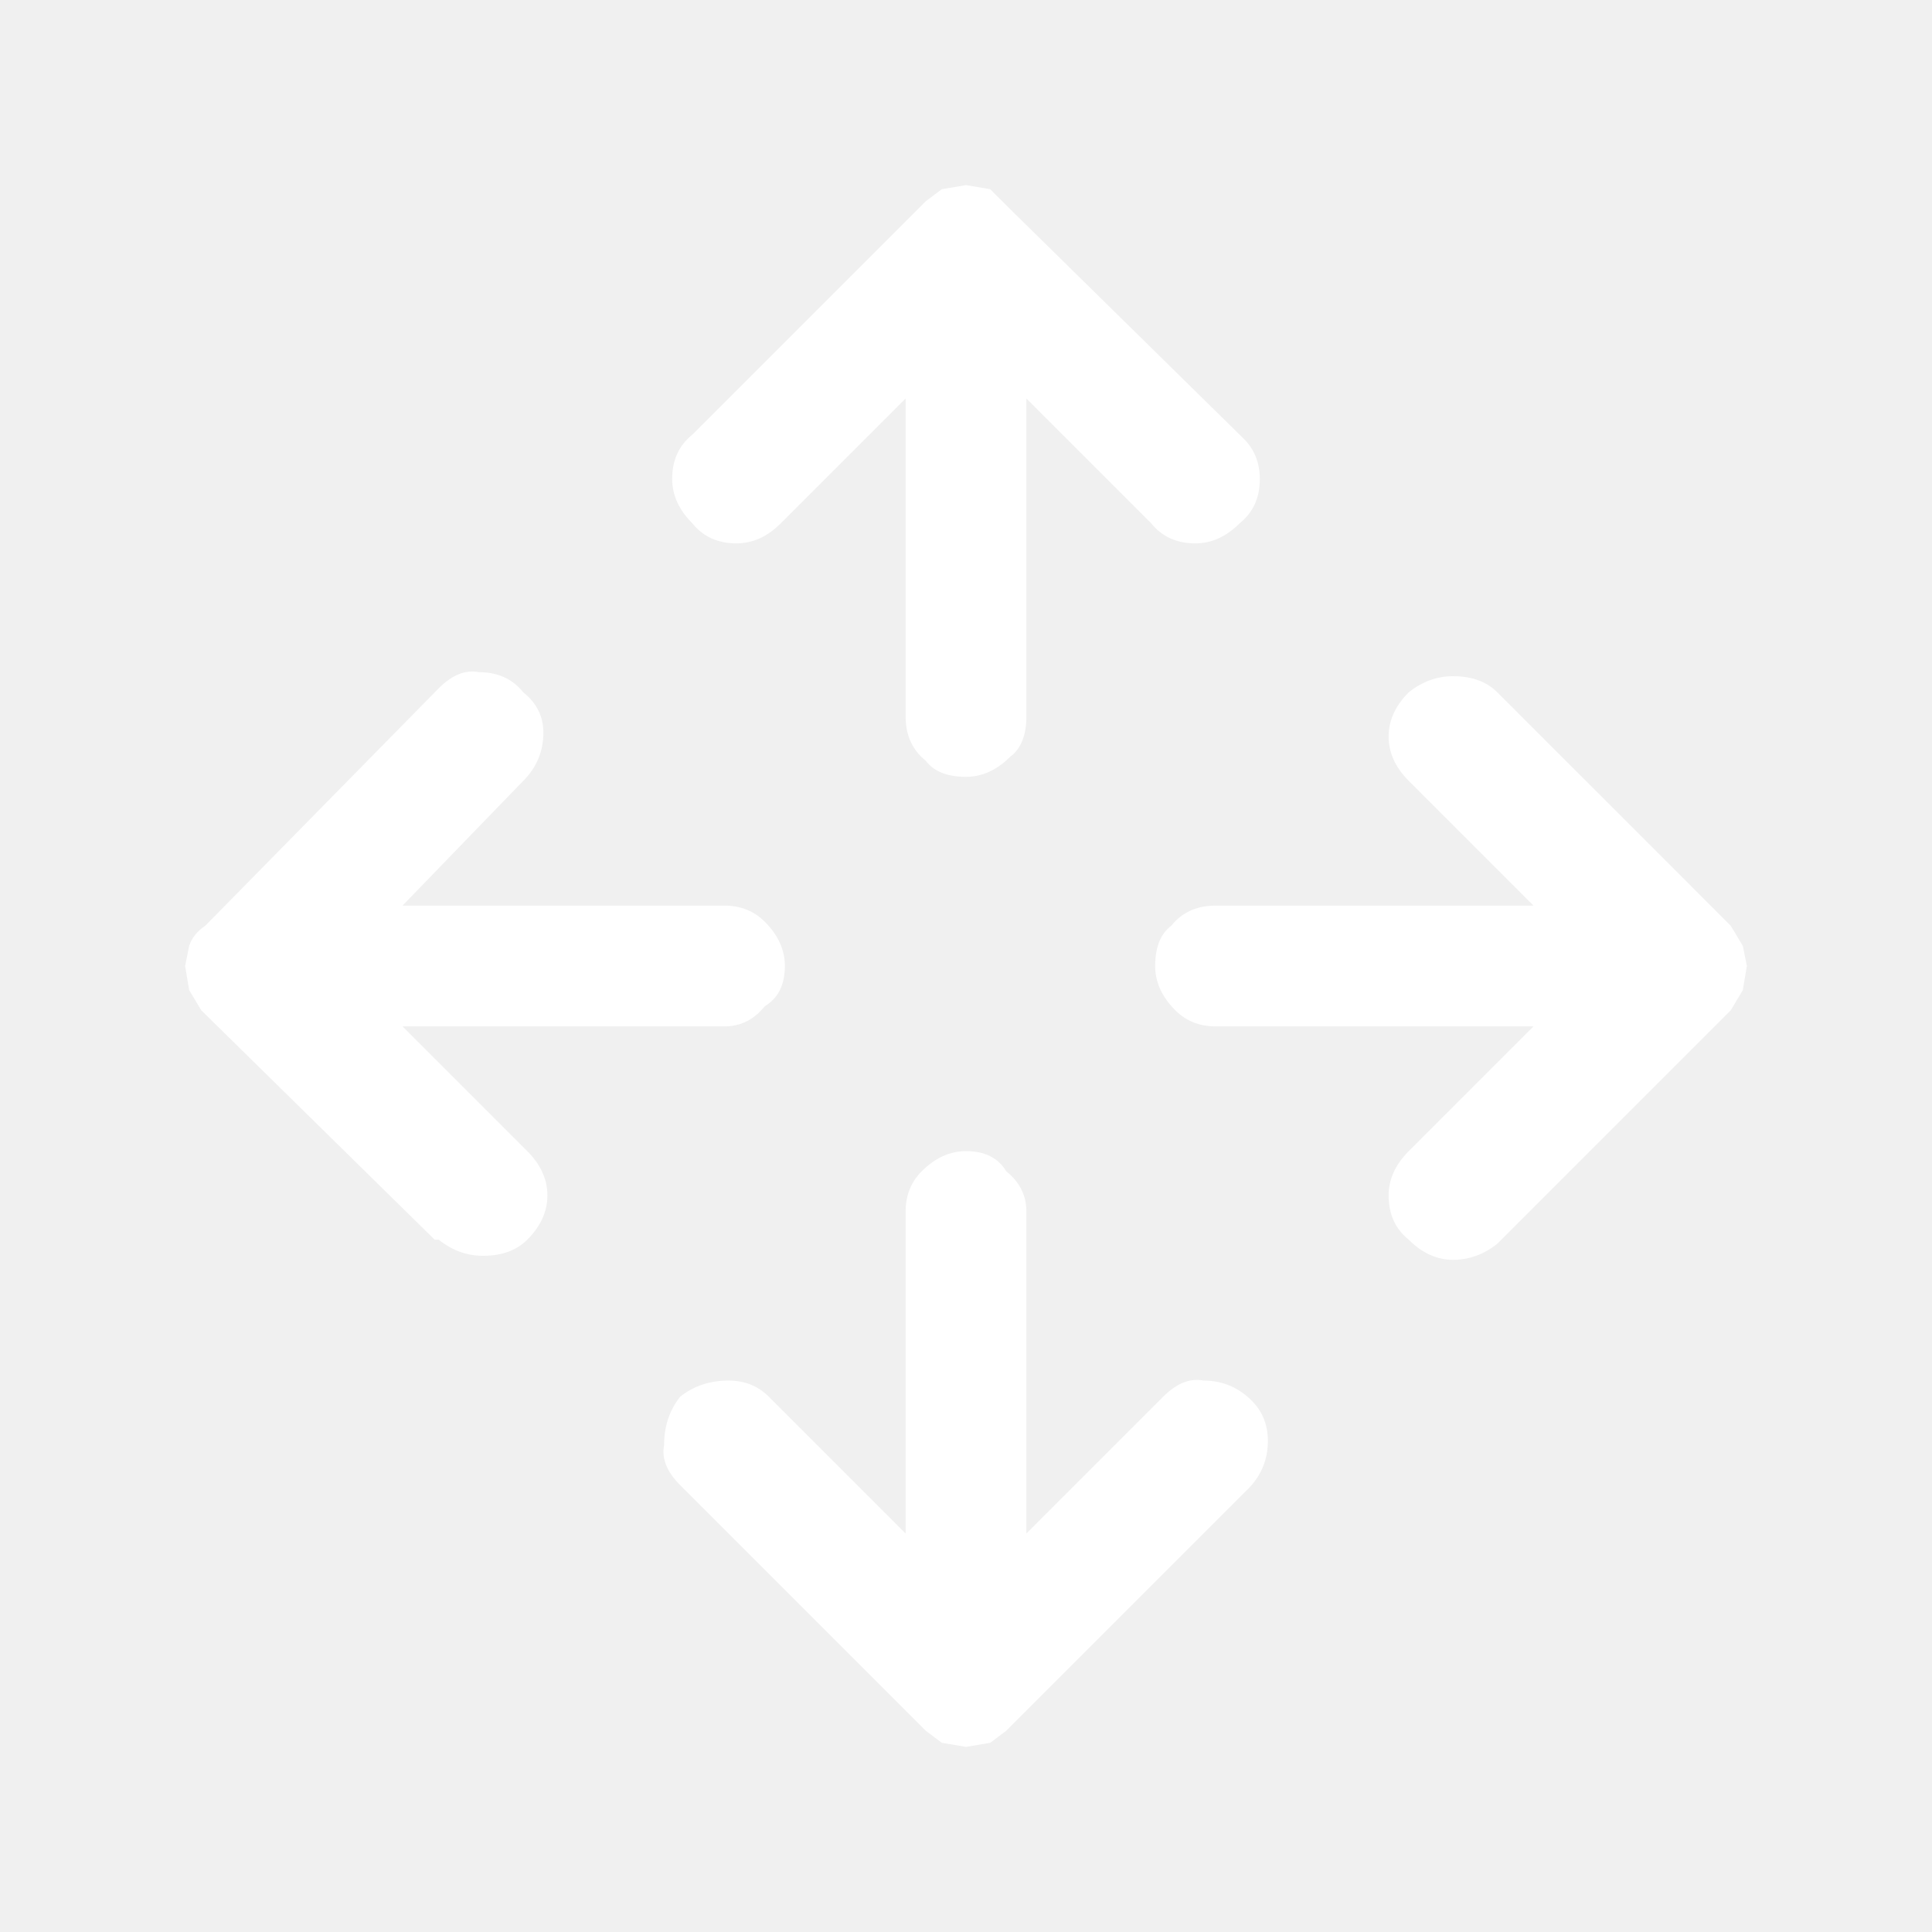
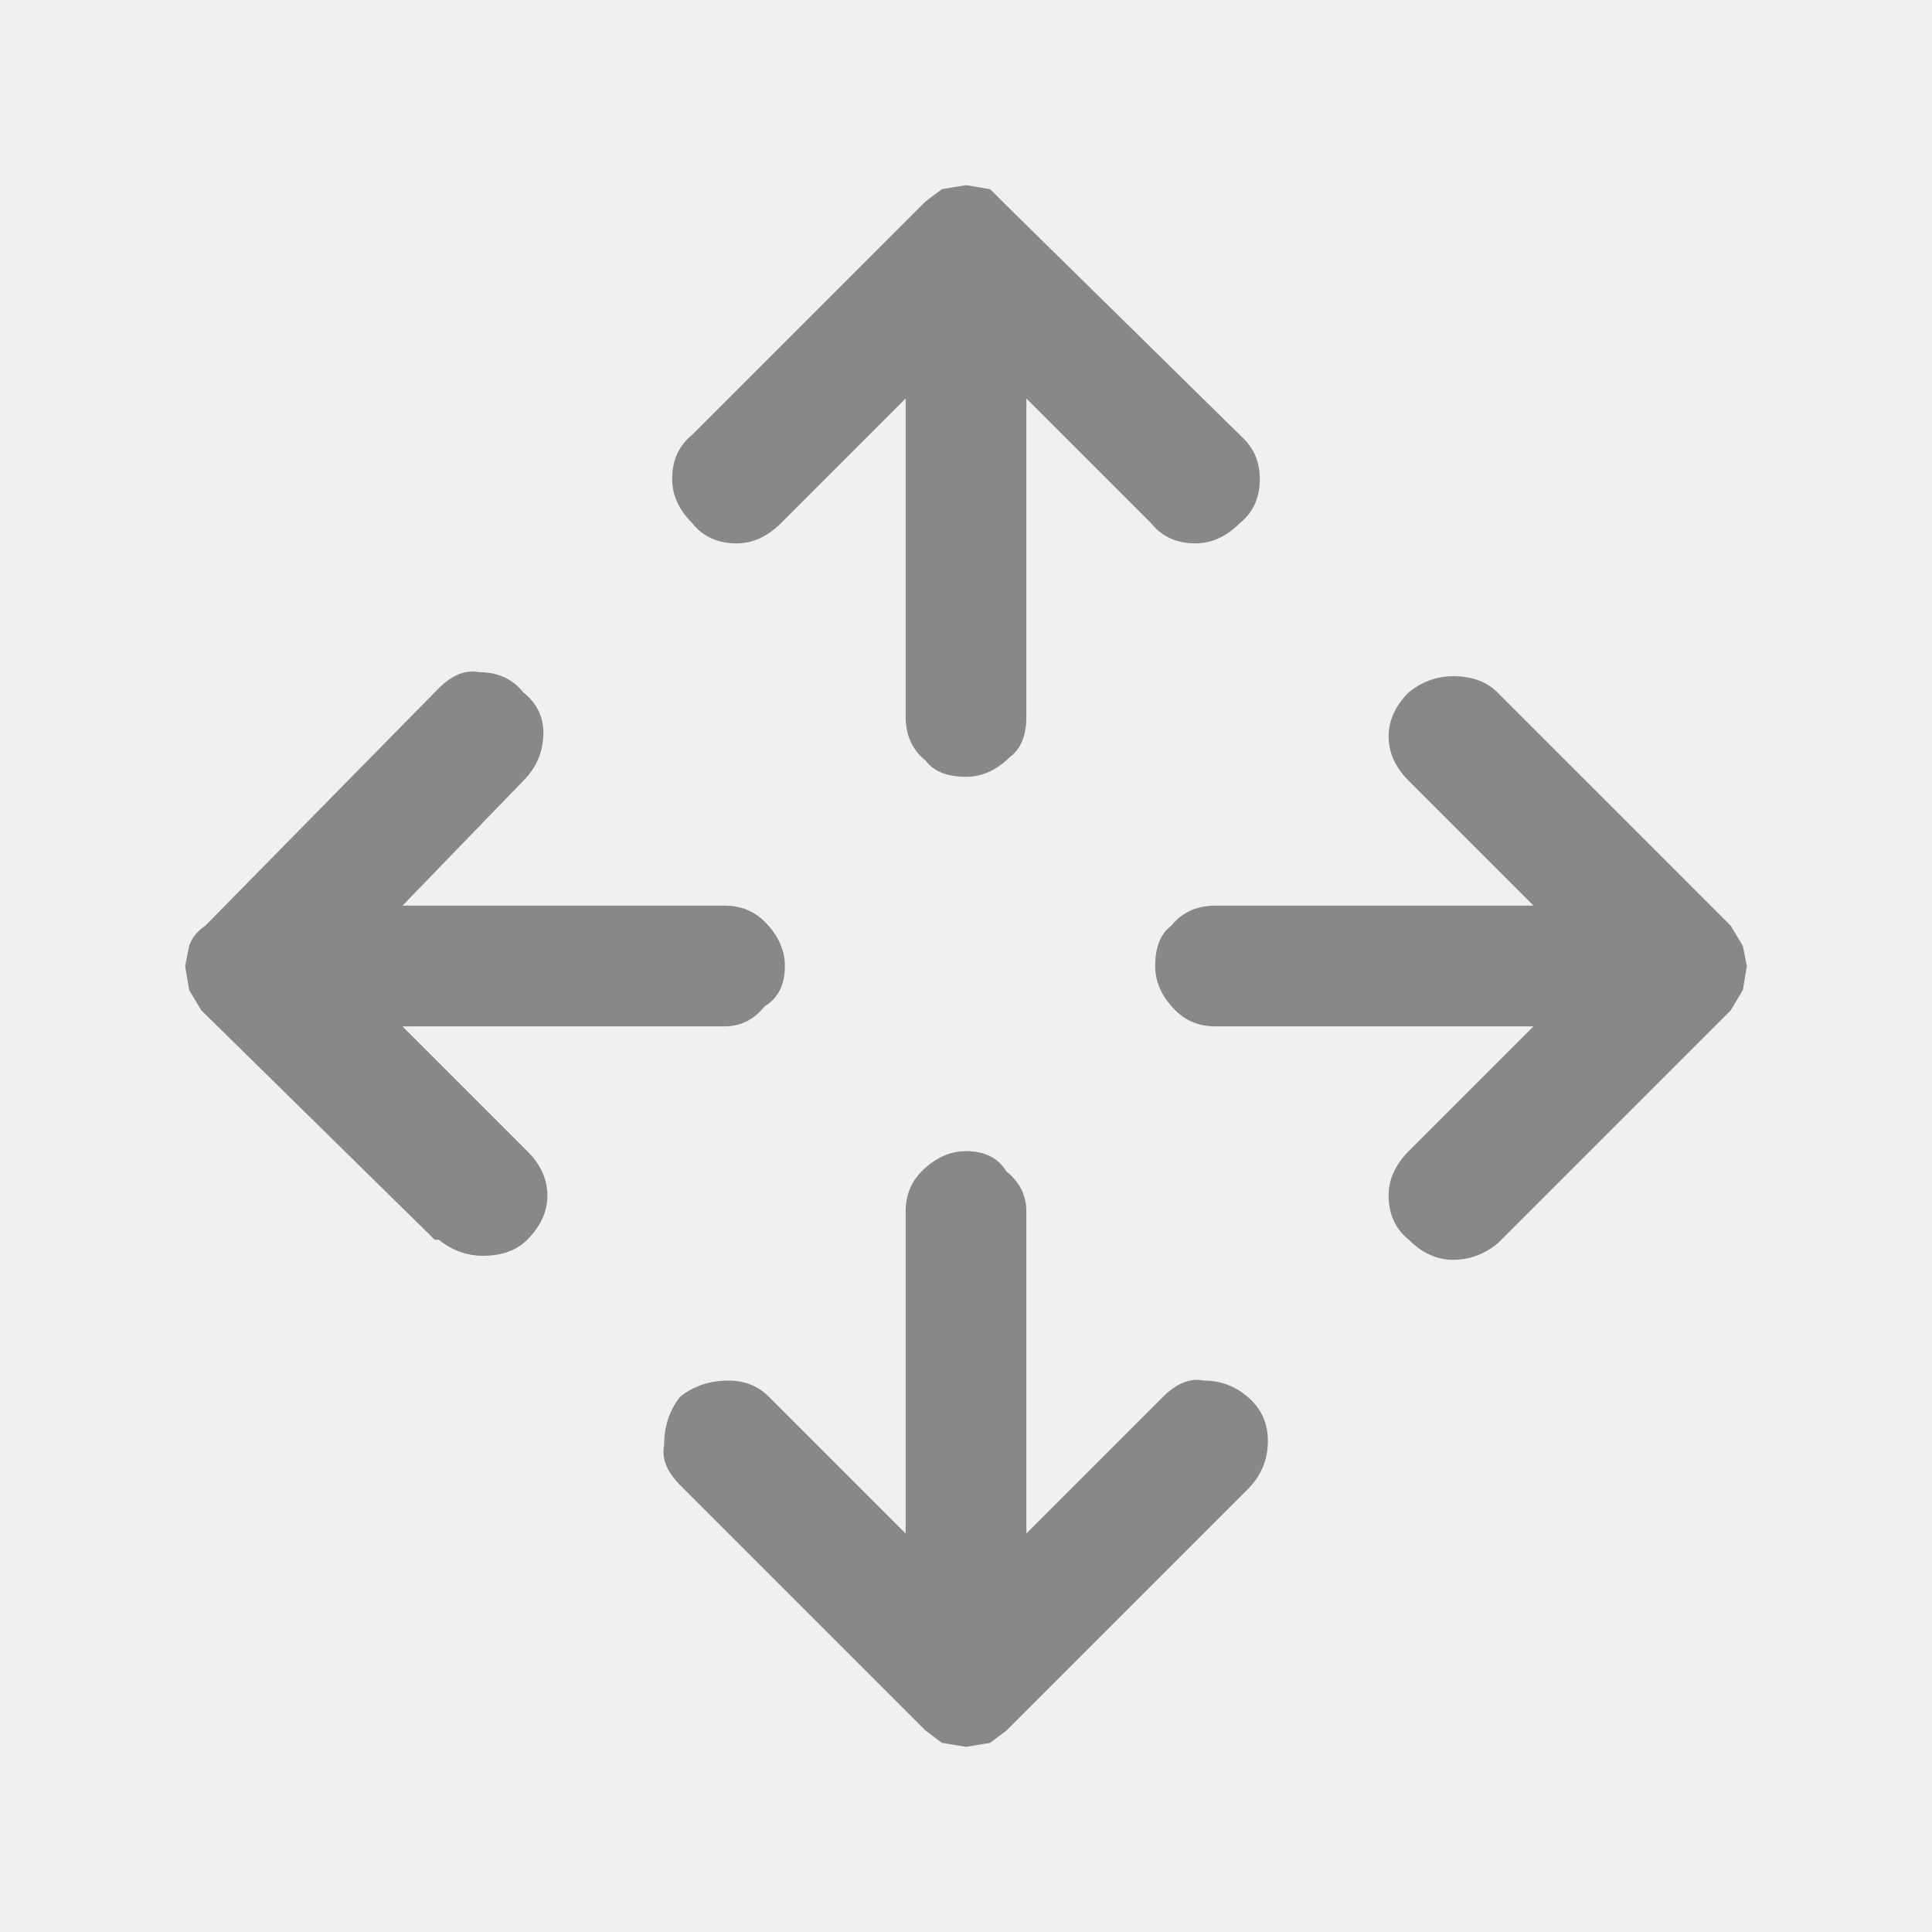
<svg xmlns="http://www.w3.org/2000/svg" viewBox="0 0 48 48">
-   <path d="M24 19.3q-.7 0-1-.4-.5-.4-.5-1.1V9.9L19.4 13q-.5.5-1.1.5-.7 0-1.1-.5-.5-.5-.5-1.1 0-.7.5-1.1L23 5l.4-.3.6-.1.6.1.4.4 5.9 5.8q.4.4.4 1 0 .7-.5 1.1-.5.5-1.1.5-.7 0-1.1-.5l-3.1-3.1v7.9q0 .7-.4 1-.5.5-1.1.5Zm0 24.1-.6-.1-.4-.3-6.1-6.1q-.5-.5-.4-1 0-.7.4-1.2.5-.4 1.2-.4.6 0 1 .4l3.4 3.4v-8q0-.6.4-1 .5-.5 1.1-.5.7 0 1 .5.5.4.5 1v8l3.4-3.4q.5-.5 1-.4.7 0 1.2.5.4.4.4 1 0 .7-.5 1.2l-6 6-.4.3-.6.1Zm11-12.6q-.5-.4-.5-1.1 0-.6.5-1.1l3.1-3.1h-7.9q-.6 0-1-.4-.5-.5-.5-1.1 0-.7.4-1 .4-.5 1.1-.5h7.9L35 19.4q-.5-.5-.5-1.1 0-.6.5-1.1.5-.4 1.1-.4.7 0 1.1.4L43 23l.3.5.1.5-.1.6-.3.5-5.8 5.8q-.5.4-1.1.4-.6 0-1.1-.5Zm-24.2 0L5 25.1l-.3-.5-.1-.6.1-.5q.1-.3.4-.5l5.8-5.9q.5-.5 1-.4.7 0 1.1.5.5.4.5 1 0 .7-.5 1.2L10 22.5h8q.6 0 1 .4.5.5.5 1.1 0 .7-.5 1-.4.5-1 .5h-8l3.1 3.1q.5.5.5 1.1 0 .6-.5 1.1-.4.4-1.1.4-.6 0-1.1-.4Z" fill="#fff" />
+   <path d="M24 19.3q-.7 0-1-.4-.5-.4-.5-1.1V9.9L19.4 13q-.5.5-1.1.5-.7 0-1.1-.5-.5-.5-.5-1.1 0-.7.5-1.1L23 5l.4-.3.6-.1.6.1.4.4 5.9 5.8q.4.4.4 1 0 .7-.5 1.1-.5.5-1.1.5-.7 0-1.1-.5l-3.1-3.1v7.9q0 .7-.4 1-.5.5-1.1.5Zm0 24.1-.6-.1-.4-.3-6.1-6.1q-.5-.5-.4-1 0-.7.4-1.2.5-.4 1.2-.4.6 0 1 .4l3.4 3.4v-8q0-.6.4-1 .5-.5 1.1-.5.7 0 1 .5.5.4.5 1v8l3.4-3.4q.5-.5 1-.4.7 0 1.2.5.4.4.4 1 0 .7-.5 1.2l-6 6-.4.3-.6.1Zm11-12.6q-.5-.4-.5-1.1 0-.6.5-1.1l3.1-3.1h-7.9q-.6 0-1-.4-.5-.5-.5-1.1 0-.7.4-1 .4-.5 1.1-.5h7.9L35 19.4q-.5-.5-.5-1.1 0-.6.5-1.1.5-.4 1.1-.4.7 0 1.1.4L43 23l.3.5.1.5-.1.6-.3.5-5.8 5.8q-.5.4-1.1.4-.6 0-1.1-.5Zm-24.2 0L5 25.1l-.3-.5-.1-.6.1-.5q.1-.3.4-.5l5.8-5.9q.5-.5 1-.4.7 0 1.1.5.5.4.5 1 0 .7-.5 1.2L10 22.5h8q.6 0 1 .4.5.5.5 1.1 0 .7-.5 1-.4.5-1 .5h-8l3.1 3.1q.5.5.5 1.1 0 .6-.5 1.1-.4.4-1.1.4-.6 0-1.1-.4Z" fill="#888" />
</svg>
